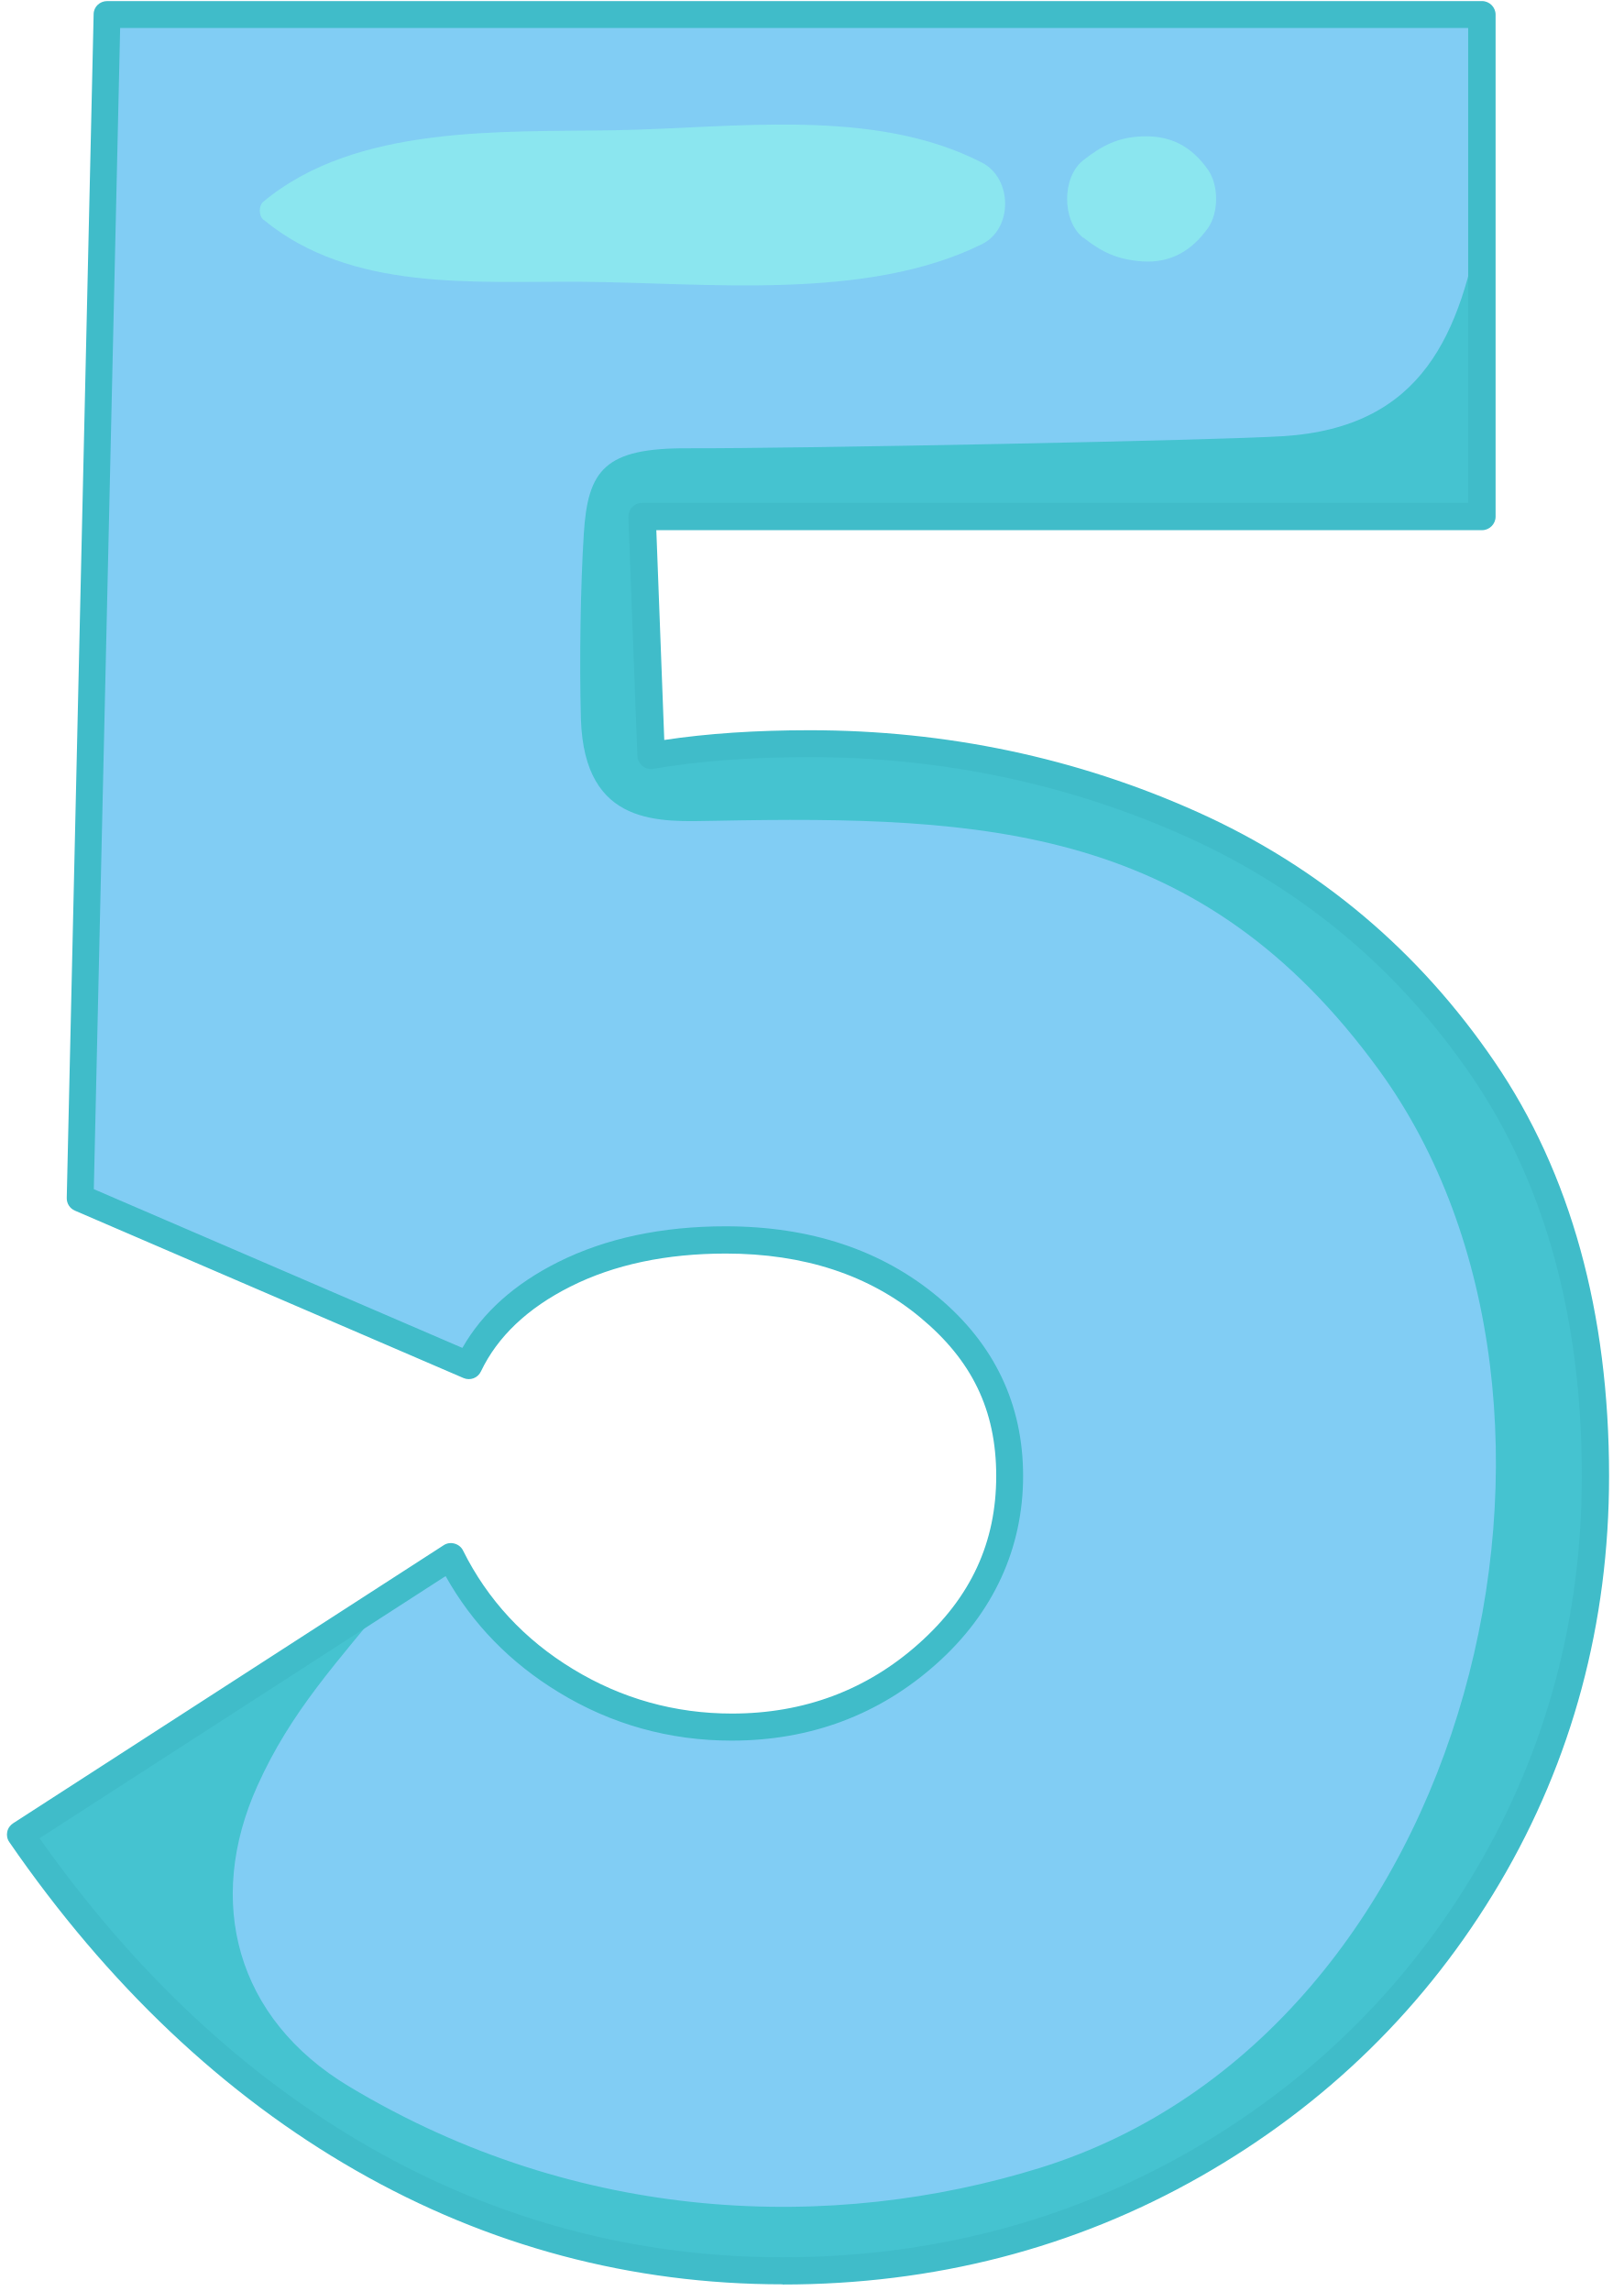
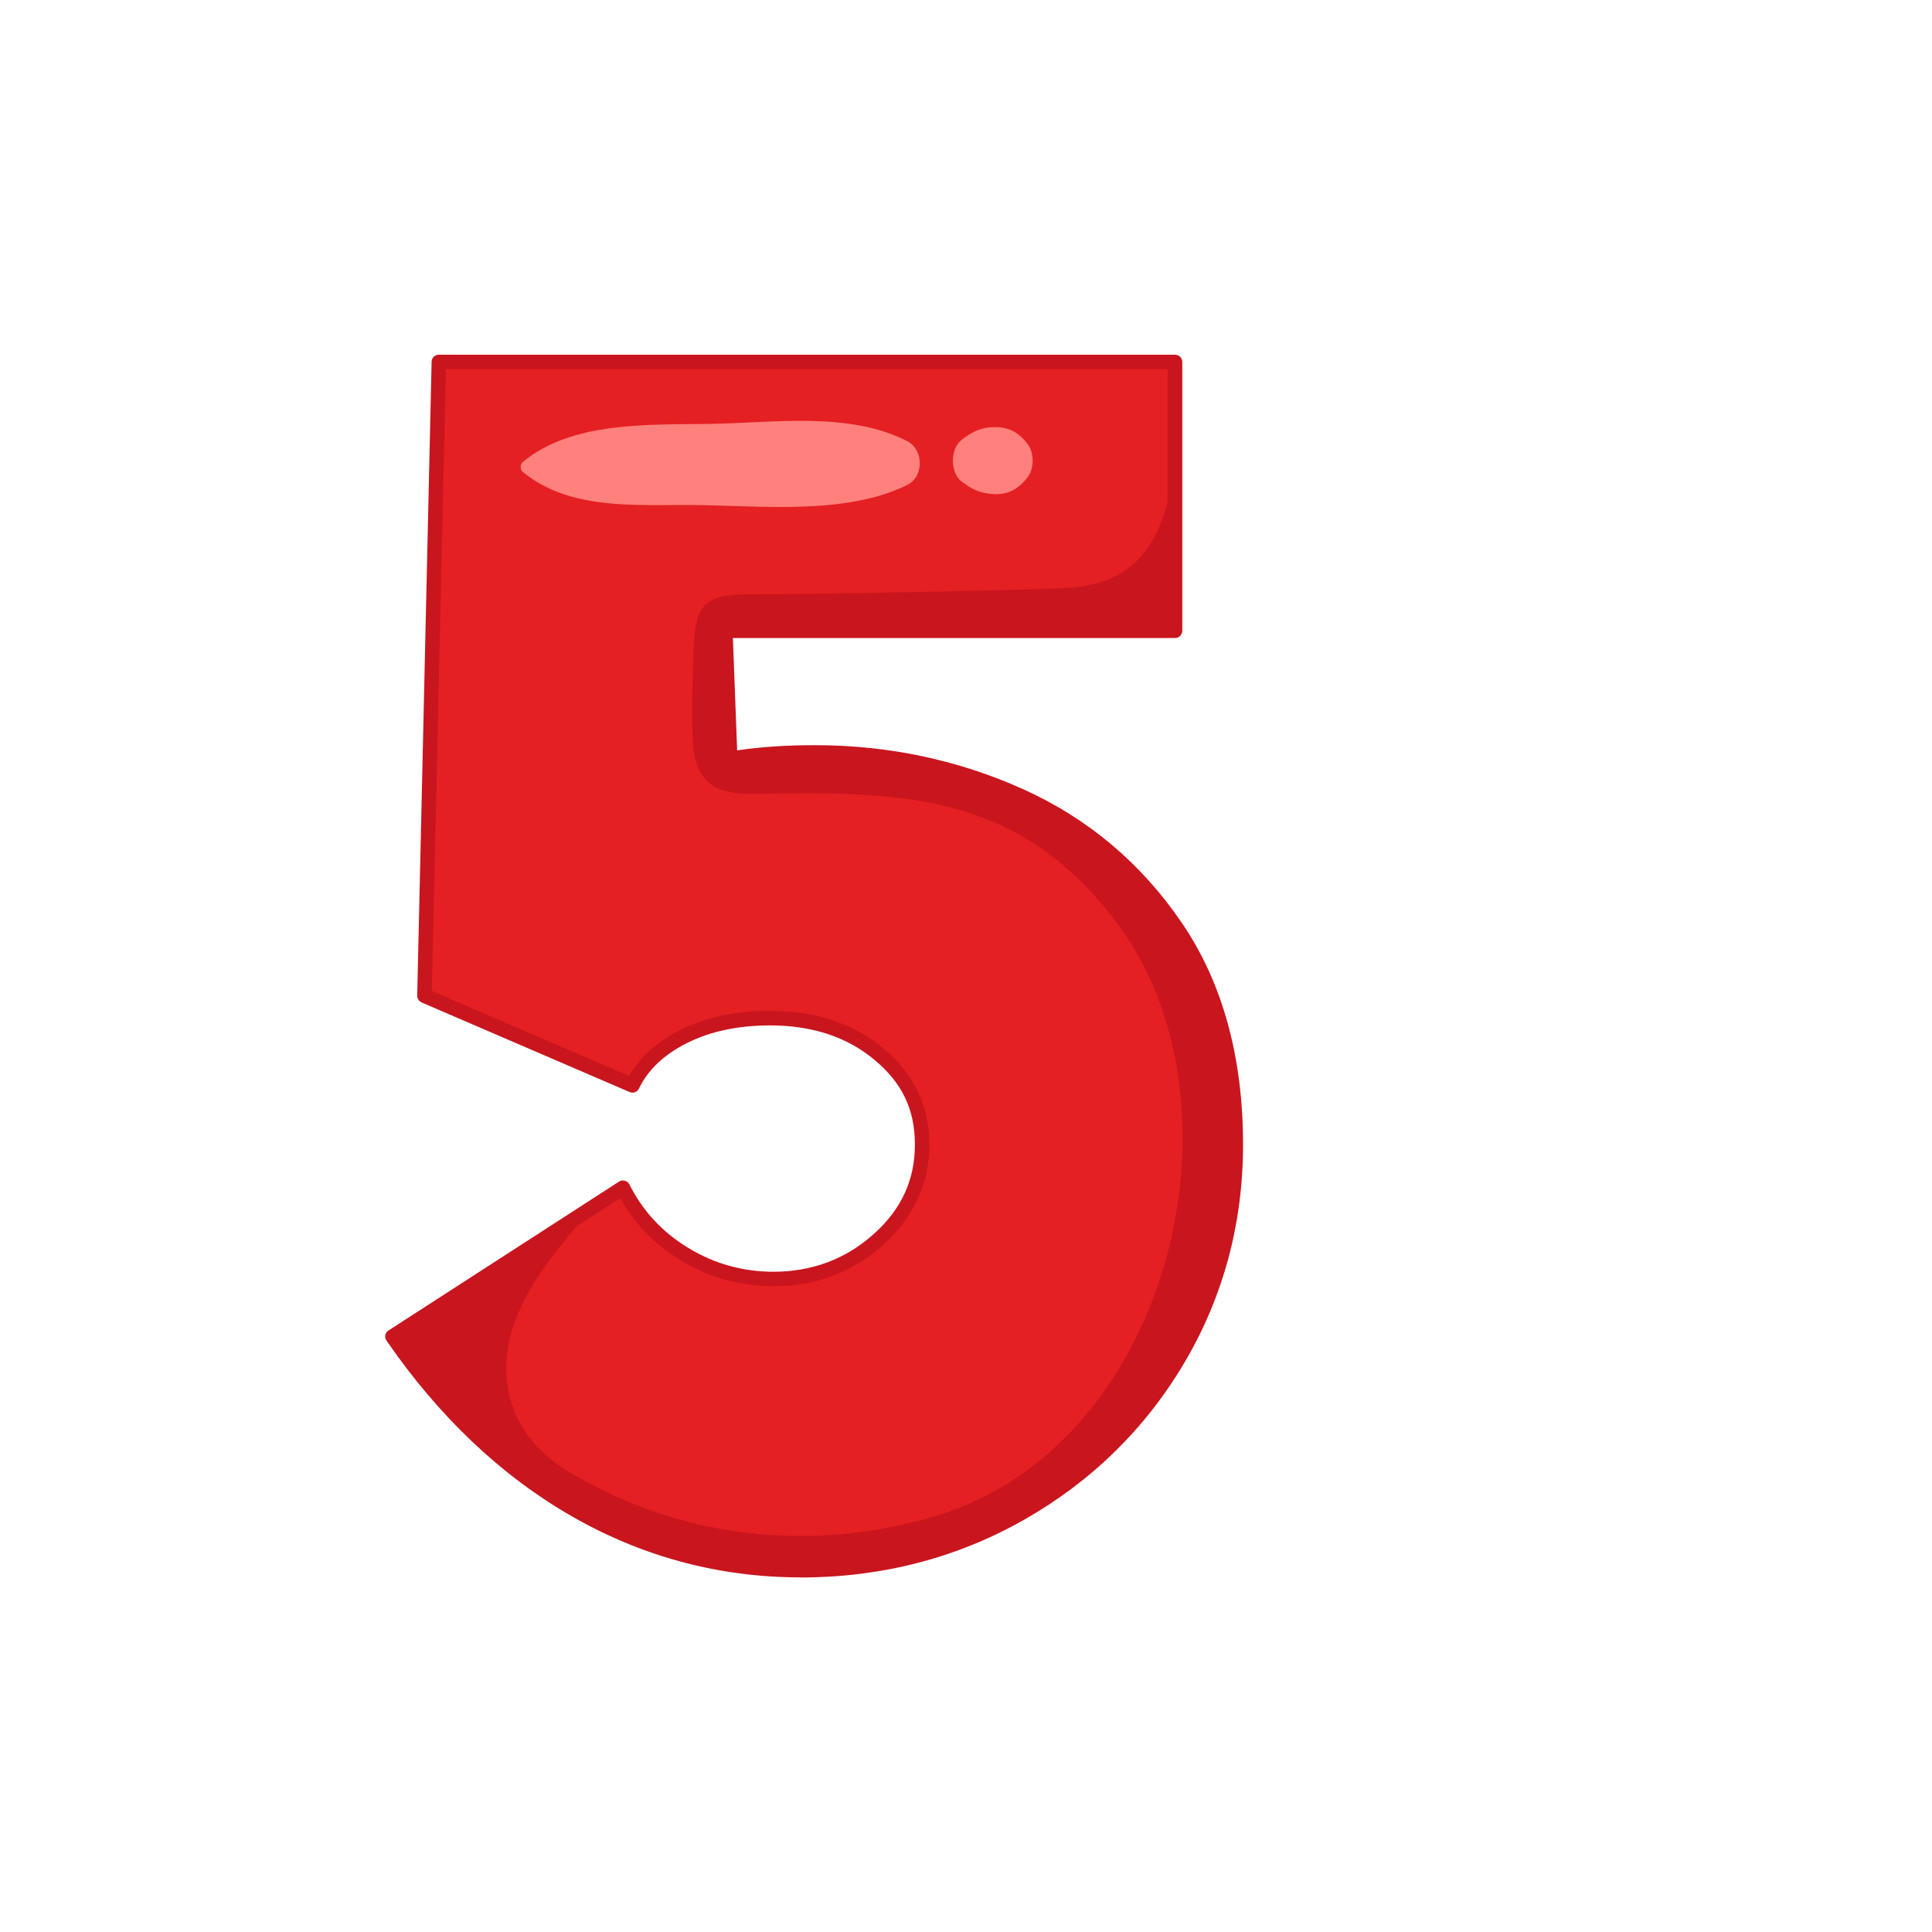
- <svg xmlns="http://www.w3.org/2000/svg" width="90" height="127" viewBox="0 0 90 127" fill="none">
-   <path d="M66.07 45.69C72.7 48.67 78.08 53.2 82.22 59.27C86.36 65.35 88.43 72.86 88.43 81.8C88.43 89.86 86.44 97.26 82.47 104C78.49 110.74 73.05 116.07 66.15 119.99C59.25 123.91 51.65 125.87 43.37 125.87C35.09 125.87 27.33 123.8 20.09 119.66C12.85 115.52 6.53 109.53 1.12 101.68L24.98 86.27C26.41 89.14 28.54 91.43 31.36 93.15C34.18 94.86 37.24 95.72 40.55 95.72C44.75 95.72 48.36 94.37 51.4 91.66C54.44 88.95 55.96 85.67 55.96 81.8C55.96 77.93 54.47 74.92 51.49 72.44C48.51 69.95 44.75 68.71 40.22 68.71C36.8 68.71 33.81 69.35 31.27 70.61C28.73 71.88 26.96 73.57 25.97 75.66L4.43 66.38L5.92 0.77H82.13V28.6H35.58L36.08 41.85C38.62 41.41 41.55 41.19 44.86 41.19C52.37 41.19 59.44 42.68 66.07 45.66V45.69Z" fill="#81CDF4" />
-   <path d="M66.15 119.99C73.05 116.07 78.49 110.74 82.47 104C86.45 97.26 88.43 89.86 88.43 81.8C88.43 72.85 86.36 65.34 82.22 59.27C78.08 53.2 72.69 48.67 66.07 45.69C59.44 42.71 52.37 41.22 44.86 41.22C41.55 41.22 38.62 41.44 36.08 41.88L35.58 28.63H82.13V11.93C80.96 18.47 78.9 23.69 71.12 24.18C67.48 24.41 44.18 24.87 38.12 24.85C33.52 24.83 32.58 26.04 32.36 29.6C32.18 32.41 32.11 36.69 32.2 39.86C32.39 45.88 36.62 45.55 39.62 45.5C54.69 45.21 66.61 45.78 76.46 59.35C89.91 77.9 81.74 112.7 57.63 120.18C46.21 123.72 32.13 123.35 19.33 115.65C13.09 111.9 11.37 105.42 14.27 98.99C16.14 94.84 18.66 92.18 21.77 88.35L1.12 101.69C6.53 109.53 12.85 115.52 20.09 119.67C27.32 123.81 35.08 125.88 43.37 125.88C51.66 125.88 59.25 123.92 66.15 120V119.99Z" fill="#45C3D0" />
-   <path d="M14.619 12.19C19.469 16.18 26.249 15.58 32.199 15.62C39.189 15.67 48.019 16.71 54.439 13.53C56.159 12.67 56.119 9.89 54.439 9.02C48.439 5.92 40.629 7.11 34.099 7.22C27.749 7.33 19.759 6.9 14.609 11.17C14.329 11.4 14.329 11.95 14.609 12.19H14.619Z" fill="#8BE6EF" />
-   <path d="M60.049 13.17C61.099 14 61.959 14.39 63.309 14.49C64.889 14.6 66.069 13.89 66.959 12.64C67.559 11.78 67.559 10.27 66.959 9.41C66.049 8.12 64.909 7.5 63.309 7.56C61.969 7.61 61.079 8.07 60.049 8.88C58.849 9.82 58.849 12.24 60.049 13.19V13.17Z" fill="#8BE6EF" />
-   <path d="M43.38 126.63C35 126.63 27.04 124.51 19.73 120.32C12.43 116.14 5.96 110.02 0.52 102.12C0.4 101.95 0.36 101.75 0.4 101.55C0.44 101.35 0.56 101.18 0.73 101.07L24.59 85.66C24.77 85.54 24.99 85.51 25.2 85.57C25.41 85.63 25.58 85.77 25.67 85.96C27.03 88.69 29.08 90.9 31.77 92.53C34.45 94.16 37.41 94.99 40.57 94.99C44.56 94.99 48.04 93.69 50.92 91.12C53.82 88.54 55.22 85.5 55.22 81.82C55.22 78.14 53.85 75.39 51.02 73.04C48.19 70.68 44.56 69.49 40.23 69.49C36.94 69.49 34.04 70.1 31.62 71.32C29.25 72.51 27.58 74.09 26.66 76.02C26.49 76.39 26.06 76.55 25.69 76.39L4.15 67.11C3.87 66.99 3.69 66.71 3.7 66.4L5.19 0.79C5.19 0.38 5.53 0.06 5.94 0.06H82.15C82.56 0.06 82.9 0.4 82.9 0.81V28.64C82.9 29.05 82.56 29.39 82.15 29.39H36.38L36.82 41.02C39.2 40.66 41.91 40.48 44.88 40.48C52.46 40.48 59.7 42.01 66.39 45.02C73.11 48.04 78.65 52.7 82.85 58.87C87.06 65.04 89.19 72.77 89.19 81.82C89.19 89.98 87.15 97.58 83.12 104.4C79.09 111.22 73.51 116.69 66.53 120.66C59.55 124.63 51.76 126.64 43.38 126.64V126.63ZM2.19 101.9C7.41 109.3 13.56 115.06 20.47 119.02C27.55 123.08 35.26 125.13 43.37 125.13C51.48 125.13 59.02 123.18 65.78 119.35C72.53 115.51 77.93 110.23 81.82 103.63C85.71 97.04 87.68 89.7 87.68 81.81C87.68 73.06 85.63 65.62 81.6 59.7C77.56 53.77 72.23 49.29 65.76 46.38C59.26 43.46 52.23 41.97 44.86 41.97C41.61 41.97 38.7 42.19 36.21 42.62C36 42.66 35.78 42.6 35.61 42.46C35.44 42.32 35.34 42.12 35.33 41.91L34.83 28.66C34.83 28.46 34.9 28.26 35.04 28.11C35.18 27.96 35.38 27.88 35.58 27.88H81.38V1.55H6.66L5.2 65.92L25.63 74.72C26.74 72.77 28.52 71.17 30.94 69.96C33.58 68.64 36.7 67.98 40.22 67.98C44.91 67.98 48.86 69.29 51.97 71.88C55.12 74.5 56.71 77.85 56.71 81.82C56.71 85.79 55.09 89.4 51.9 92.24C48.74 95.06 44.92 96.49 40.55 96.49C37.11 96.49 33.88 95.59 30.97 93.81C28.29 92.18 26.18 90.02 24.7 87.37L2.18 101.91L2.19 101.9Z" fill="#40BCC9" />
+ <svg xmlns="http://www.w3.org/2000/svg" id="NUMEROS_TORIBIO" data-name="NUMEROS TORIBIO" viewBox="0 0 200 200">
+   <defs>
+     <style>
+       .cls-1 {
+         fill: none;
+       }
+ 
+       .cls-1, .cls-2, .cls-3, .cls-4 {
+         stroke-width: 0px;
+       }
+ 
+       .cls-2 {
+         fill: #e52022;
+       }
+ 
+       .cls-3 {
+         fill: #ff807c;
+       }
+ 
+       .cls-4 {
+         fill: #c9151e;
+       }
+     </style>
+     <clipPath id="clippath">
+       <rect class="cls-1" x="914" y="-193" width="792" height="612" />
+     </clipPath>
+     <clipPath id="clippath-1">
+       <rect class="cls-1" x="914" y="-193" width="792" height="612" />
+     </clipPath>
+   </defs>
+   <path class="cls-2" d="M105.57,82.36c6.63,2.98,12.01,7.51,16.15,13.58,4.14,6.08,6.21,13.59,6.21,22.53,0,8.06-1.99,15.46-5.96,22.2-3.98,6.74-9.42,12.07-16.32,15.99-6.9,3.92-14.5,5.88-22.78,5.88s-16.04-2.07-23.28-6.21c-7.24-4.14-13.56-10.13-18.97-17.98l23.86-15.41c1.43,2.87,3.56,5.16,6.38,6.88,2.82,1.71,5.88,2.57,9.19,2.57,4.2,0,7.81-1.35,10.85-4.06,3.04-2.71,4.56-5.99,4.56-9.86s-1.49-6.88-4.47-9.36c-2.98-2.49-6.74-3.73-11.27-3.73-3.42,0-6.41.64-8.95,1.9-2.54,1.27-4.31,2.96-5.3,5.05l-21.54-9.28,1.49-65.61h76.21v27.83h-46.55l.5,13.25c2.54-.44,5.47-.66,8.78-.66,7.51,0,14.58,1.49,21.21,4.47Z" />
+   <path class="cls-4" d="M105.65,156.66c6.9-3.92,12.34-9.25,16.32-15.99,3.98-6.74,5.96-14.14,5.96-22.2,0-8.95-2.07-16.46-6.21-22.53-4.14-6.07-9.53-10.6-16.15-13.58-6.63-2.98-13.7-4.47-21.21-4.47-3.31,0-6.24.22-8.78.66l-.5-13.25h46.55v-16.7c-1.17,6.54-3.23,11.76-11.01,12.25-3.64.23-26.94.69-33,.67-4.6-.02-5.54,1.19-5.76,4.75-.18,2.81-.25,7.09-.16,10.26.19,6.02,4.42,5.69,7.42,5.64,15.07-.29,26.99.28,36.84,13.85,13.45,18.55,5.28,53.35-18.83,60.83-11.42,3.54-25.5,3.17-38.3-4.53-6.24-3.75-7.96-10.23-5.06-16.66,1.87-4.15,4.39-6.81,7.5-10.64l-20.65,13.34c5.41,7.84,11.73,13.83,18.97,17.98,7.23,4.14,14.99,6.21,23.28,6.21s15.88-1.96,22.78-5.88Z" />
+   <g>
+     <path class="cls-3" d="M54.12,48.85c4.85,3.99,11.63,3.39,17.58,3.43,6.99.05,15.82,1.09,22.24-2.09,1.72-.86,1.68-3.64,0-4.51-6-3.1-13.81-1.91-20.34-1.8-6.35.11-14.34-.32-19.49,3.95-.28.23-.28.78,0,1.02h0Z" />
+     <path class="cls-3" d="M99.54,49.83c1.05.83,1.91,1.22,3.26,1.32,1.58.11,2.76-.6,3.65-1.85.6-.86.6-2.37,0-3.23-.91-1.29-2.05-1.91-3.65-1.85-1.34.05-2.23.51-3.26,1.32-1.2.94-1.2,3.36,0,4.31h0Z" />
+   </g>
+   <path class="cls-4" d="M82.87,163.29c-8.38,0-16.34-2.12-23.65-6.31-7.3-4.18-13.77-10.3-19.21-18.2-.12-.17-.16-.37-.12-.57.04-.2.16-.37.33-.48l23.86-15.41c.18-.12.4-.15.61-.09.21.06.38.2.47.39,1.36,2.73,3.41,4.94,6.1,6.57,2.68,1.63,5.64,2.46,8.8,2.46,3.99,0,7.47-1.3,10.35-3.87,2.9-2.58,4.3-5.62,4.3-9.3s-1.37-6.43-4.2-8.78c-2.83-2.36-6.46-3.55-10.79-3.55-3.29,0-6.19.61-8.61,1.83-2.37,1.19-4.04,2.77-4.96,4.7-.17.37-.6.53-.97.37l-21.54-9.28c-.28-.12-.46-.4-.45-.71l1.49-65.61c0-.41.34-.73.75-.73h76.21c.41,0,.75.34.75.75v27.83c0,.41-.34.75-.75.75h-45.77l.44,11.63c2.38-.36,5.09-.54,8.06-.54,7.58,0,14.82,1.53,21.51,4.54,6.72,3.02,12.26,7.68,16.46,13.85,4.21,6.17,6.34,13.9,6.34,22.95,0,8.16-2.04,15.76-6.07,22.58-4.03,6.82-9.61,12.29-16.59,16.26-6.98,3.97-14.77,5.98-23.15,5.98ZM41.68,138.56c5.22,7.4,11.37,13.16,18.28,17.12,7.08,4.06,14.79,6.11,22.9,6.11s15.65-1.95,22.41-5.78c6.75-3.84,12.15-9.12,16.04-15.72,3.89-6.59,5.86-13.93,5.86-21.82,0-8.75-2.05-16.19-6.08-22.11-4.04-5.93-9.37-10.41-15.84-13.32-6.5-2.92-13.53-4.41-20.9-4.41-3.25,0-6.16.22-8.65.65-.21.04-.43-.02-.6-.16-.17-.14-.27-.34-.28-.55l-.5-13.25c0-.2.07-.4.21-.55.14-.15.34-.23.54-.23h45.8v-26.33H46.16l-1.46,64.37,20.43,8.8c1.11-1.95,2.89-3.55,5.31-4.76,2.64-1.32,5.76-1.98,9.28-1.98,4.69,0,8.64,1.31,11.75,3.9,3.15,2.62,4.74,5.97,4.74,9.94s-1.62,7.58-4.81,10.42c-3.16,2.82-6.98,4.25-11.35,4.25-3.44,0-6.67-.9-9.58-2.68-2.68-1.63-4.79-3.79-6.27-6.44l-22.52,14.54Z" />
</svg>
